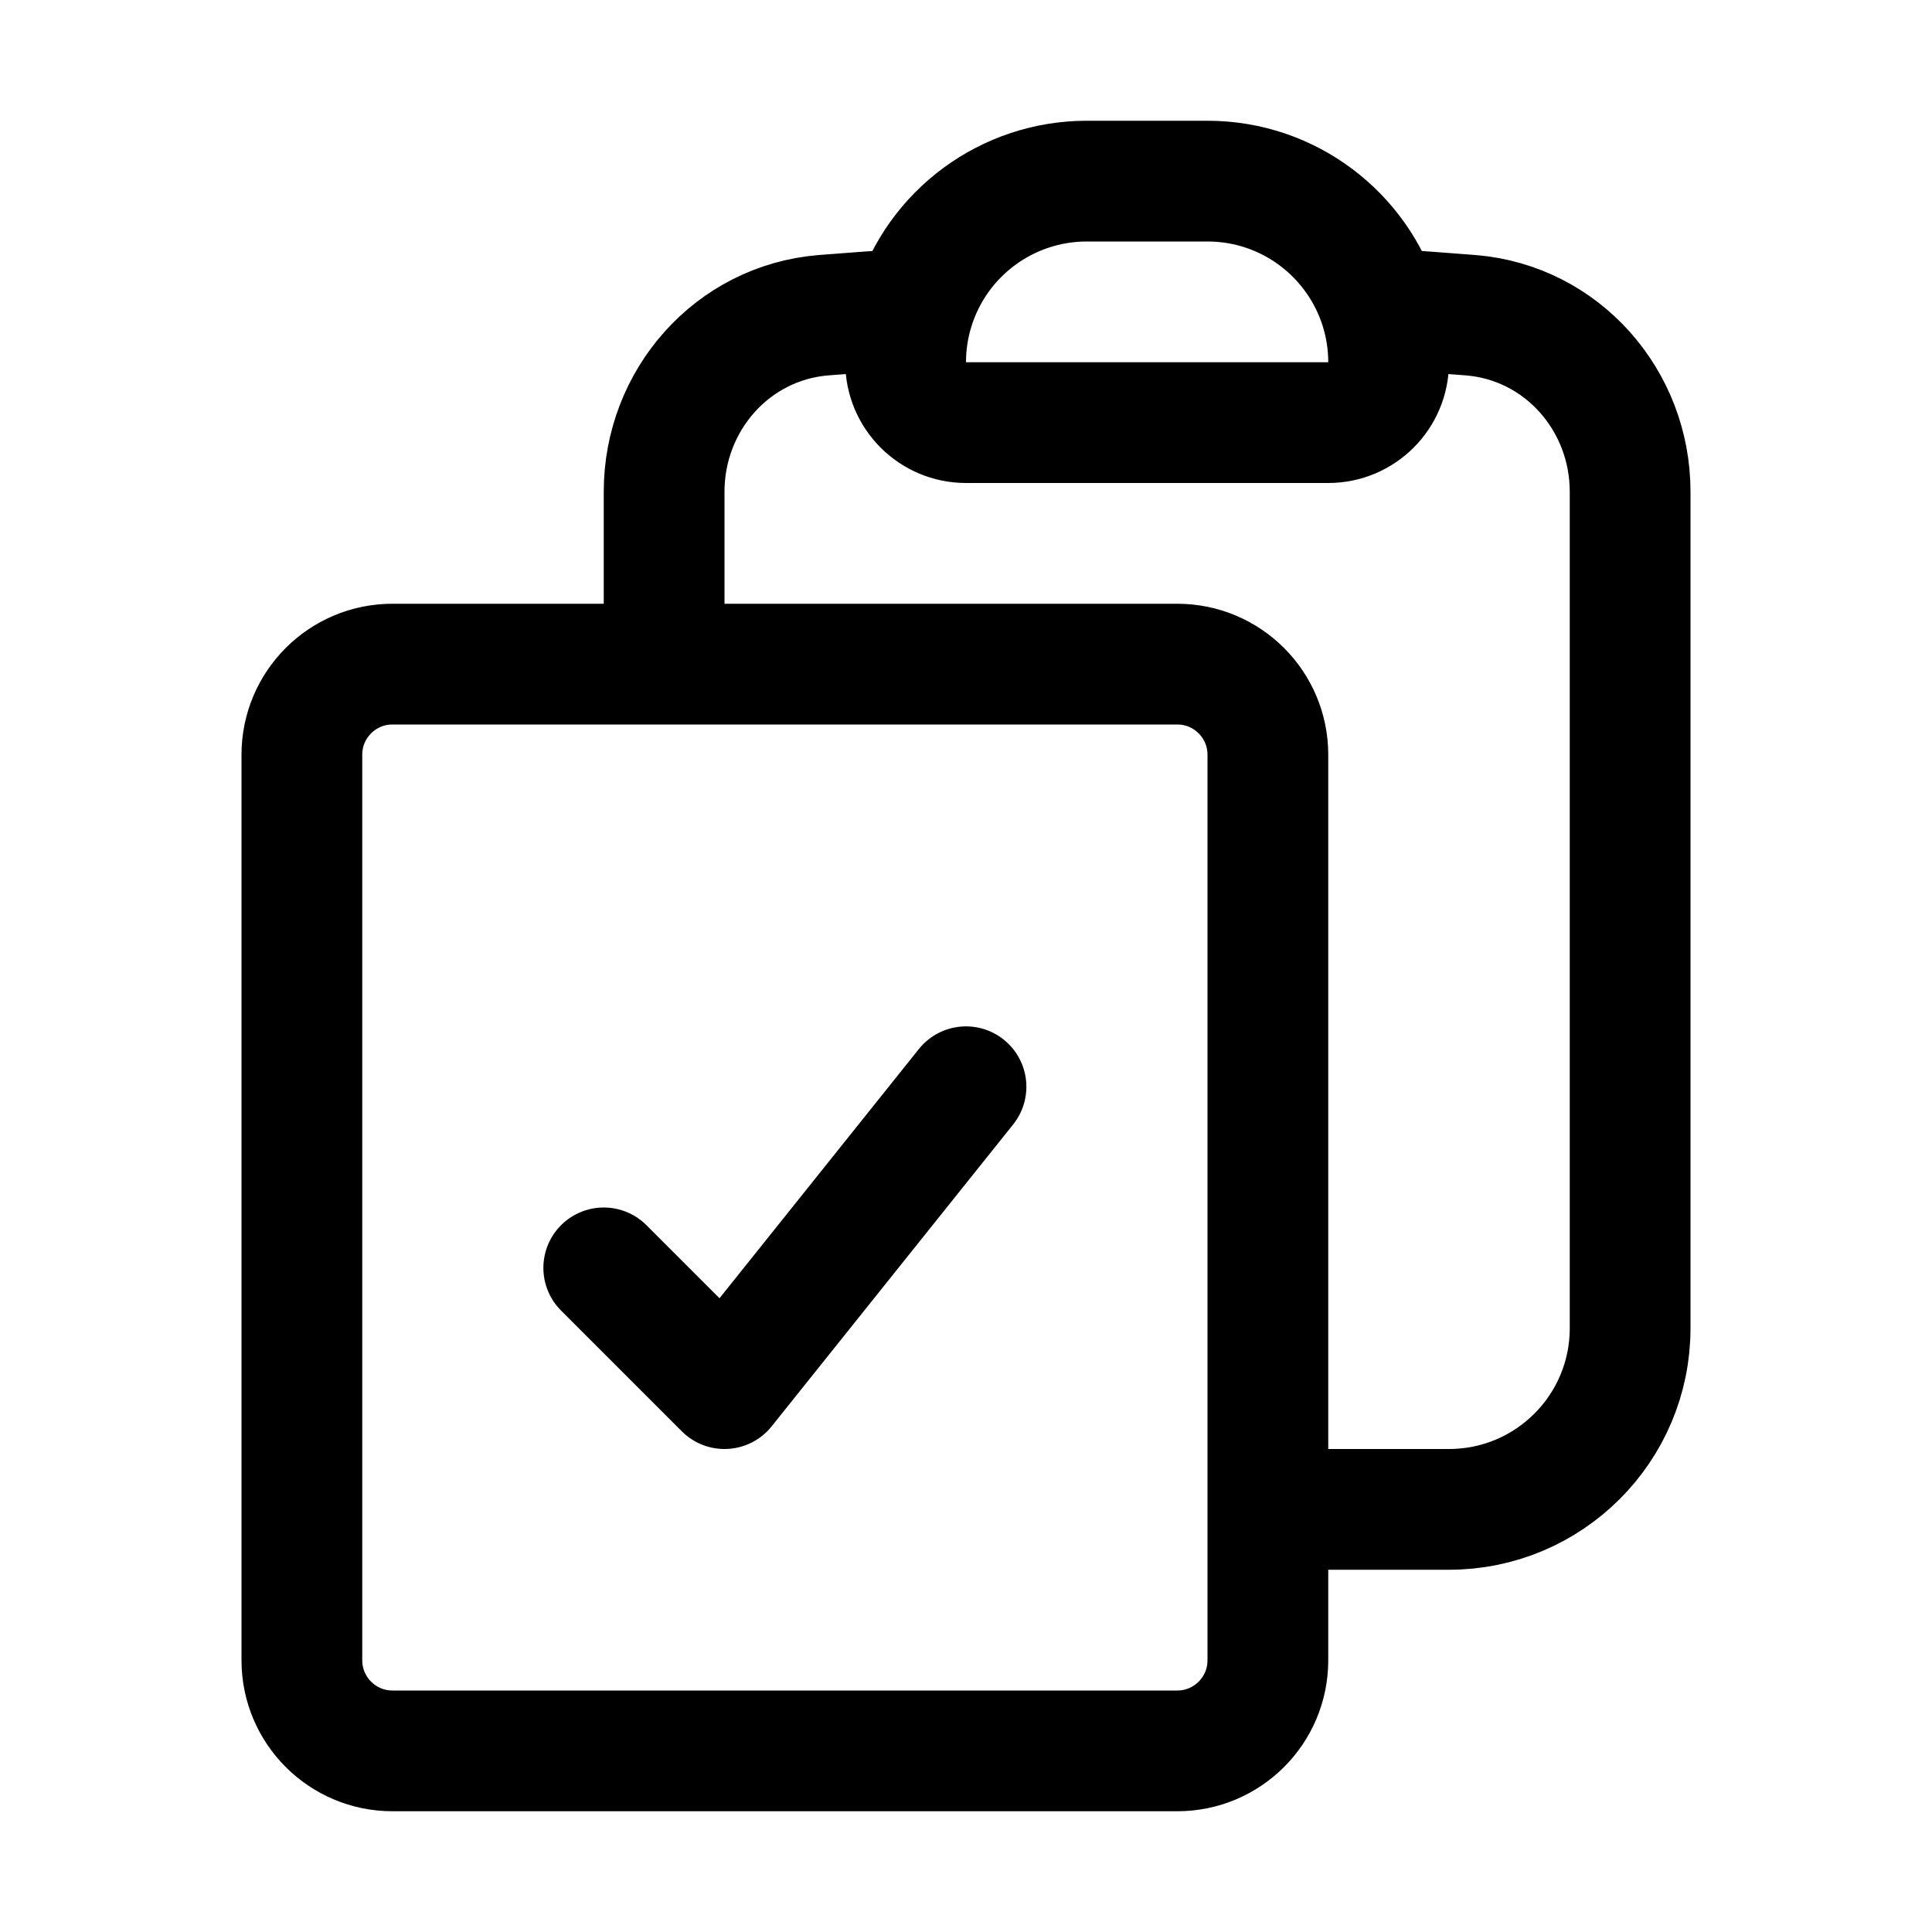
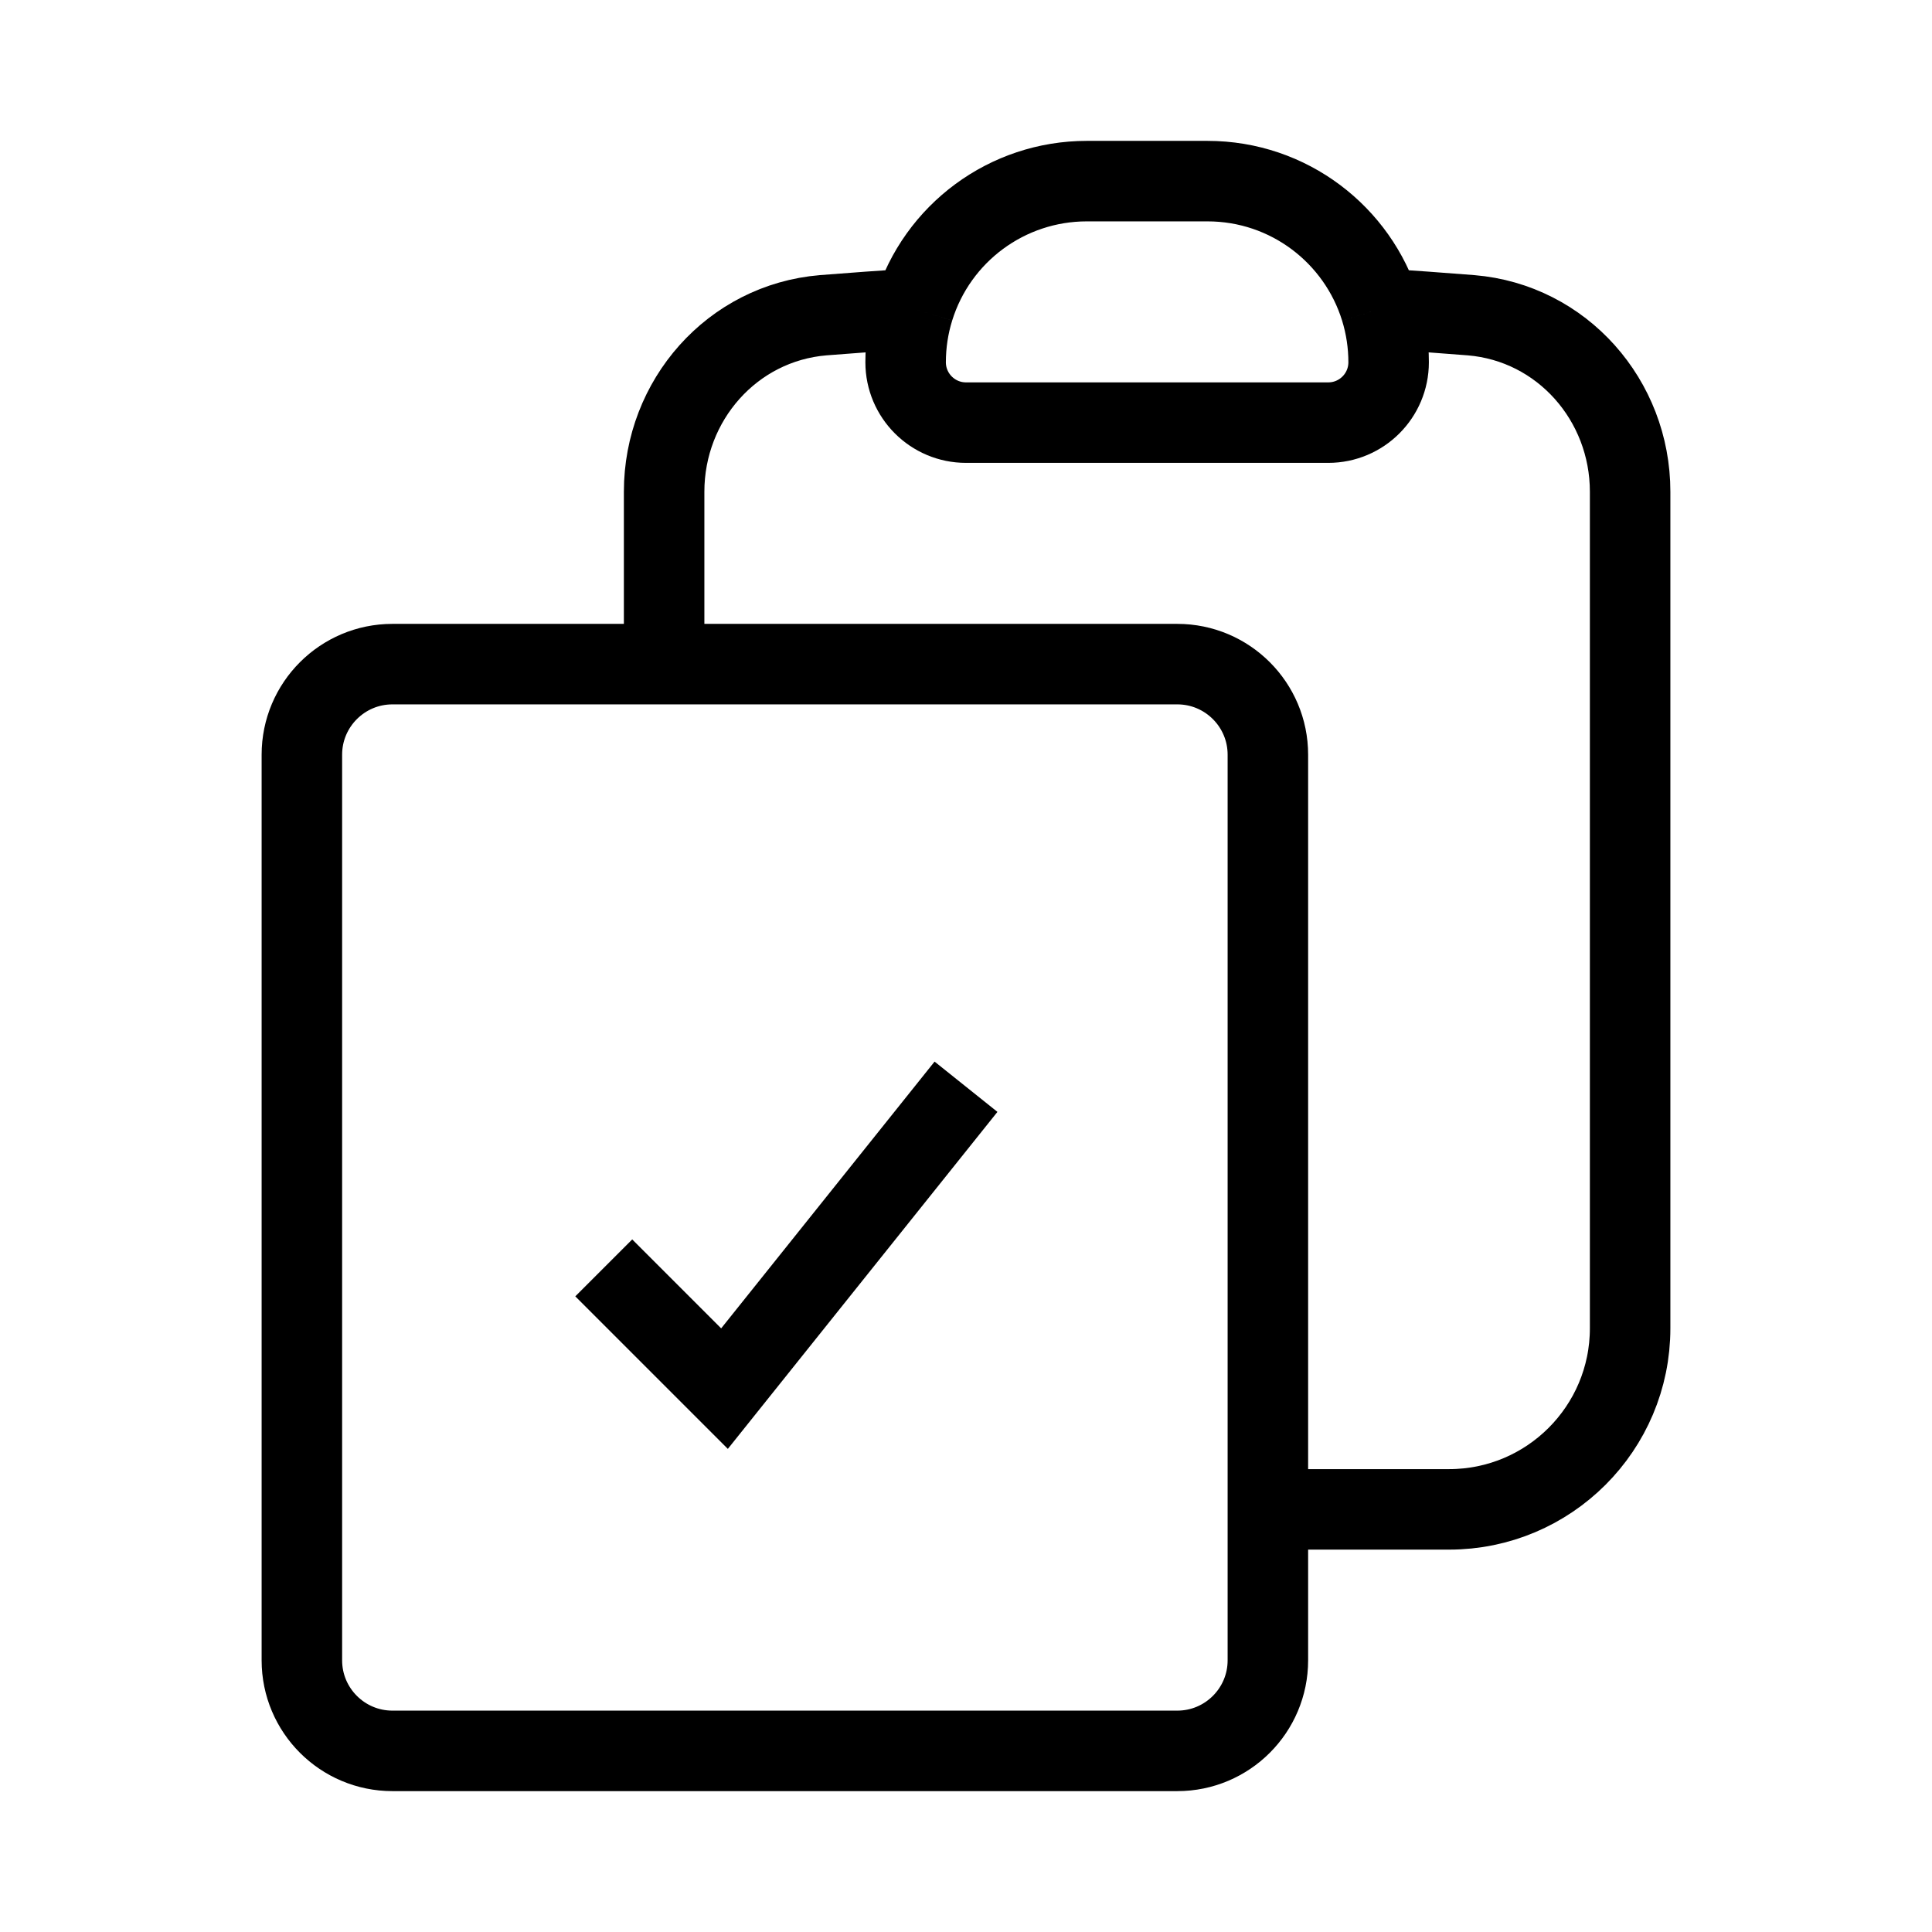
- <svg xmlns="http://www.w3.org/2000/svg" fill="none" viewBox="0 0 24 24" stroke-width="1.5" stroke="currentColor" class="w-6 h-6">
-   <path stroke-linecap="round" stroke-linejoin="round" d="M11.35 3.836c-.065.21-.1.433-.1.664 0 .414.336.75.75.75h4.5a.75.75 0 00.75-.75 2.25 2.25 0 00-.1-.664m-5.8 0A2.251 2.251 0 0113.5 2.25H15c1.012 0 1.867.668 2.15 1.586m-5.8 0c-.376.023-.75.05-1.124.08C9.095 4.01 8.25 4.973 8.25 6.108V8.25m8.9-4.414c.376.023.75.05 1.124.08 1.131.094 1.976 1.057 1.976 2.192V16.5A2.25 2.25 0 0118 18.75h-2.25m-7.5-10.5H4.875c-.621 0-1.125.504-1.125 1.125v11.25c0 .621.504 1.125 1.125 1.125h9.75c.621 0 1.125-.504 1.125-1.125V18.75m-7.5-10.5h6.375c.621 0 1.125.504 1.125 1.125v9.375m-8.25-3l1.5 1.5 3-3.75" />
+ <svg xmlns="http://www.w3.org/2000/svg" fill="none" viewBox="0 0 24 24" strokeWidth="1.5" stroke="currentColor" class="w-6 h-6">
+   <path strokeLinecap="round" strokeLinejoin="round" d="M11.35 3.836c-.065.21-.1.433-.1.664 0 .414.336.75.75.75h4.5a.75.75 0 00.75-.75 2.25 2.25 0 00-.1-.664m-5.8 0A2.251 2.251 0 0113.5 2.25H15c1.012 0 1.867.668 2.15 1.586m-5.8 0c-.376.023-.75.05-1.124.08C9.095 4.01 8.25 4.973 8.25 6.108V8.25m8.9-4.414c.376.023.75.05 1.124.08 1.131.094 1.976 1.057 1.976 2.192V16.5A2.25 2.25 0 0118 18.75h-2.25m-7.5-10.5H4.875c-.621 0-1.125.504-1.125 1.125v11.25c0 .621.504 1.125 1.125 1.125h9.75c.621 0 1.125-.504 1.125-1.125V18.75m-7.5-10.5h6.375c.621 0 1.125.504 1.125 1.125v9.375m-8.25-3l1.5 1.5 3-3.75" />
</svg>
